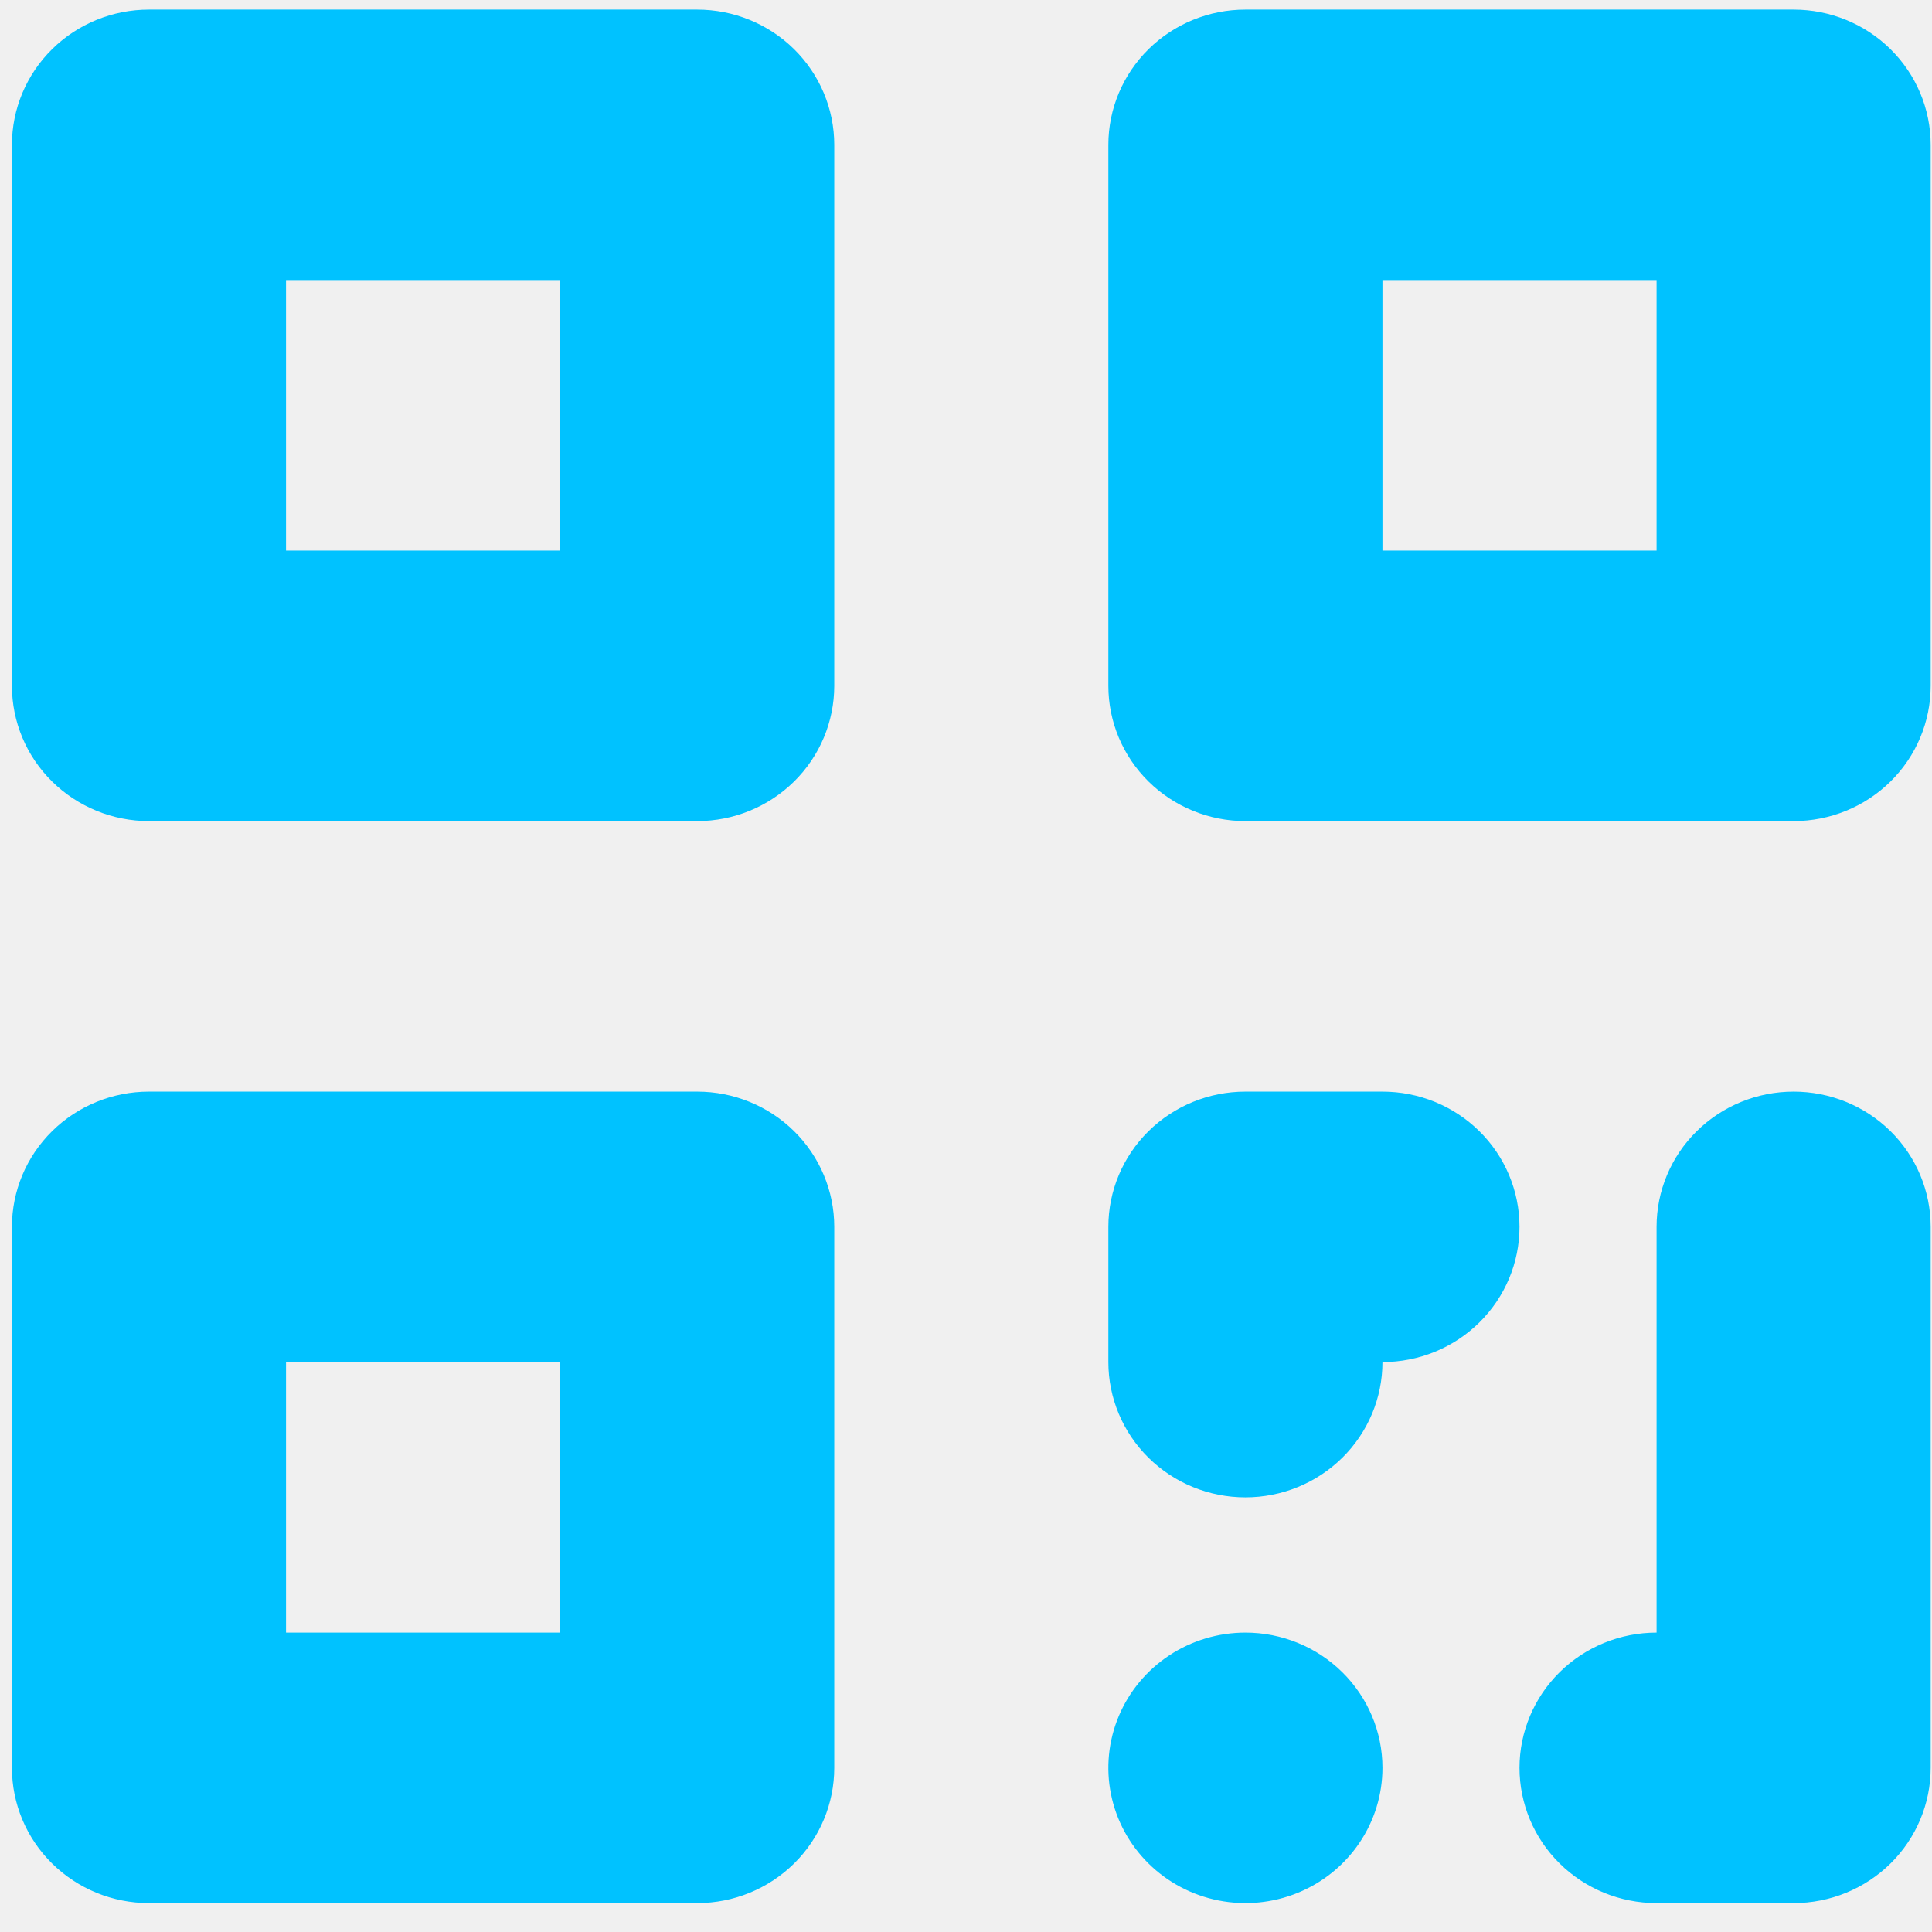
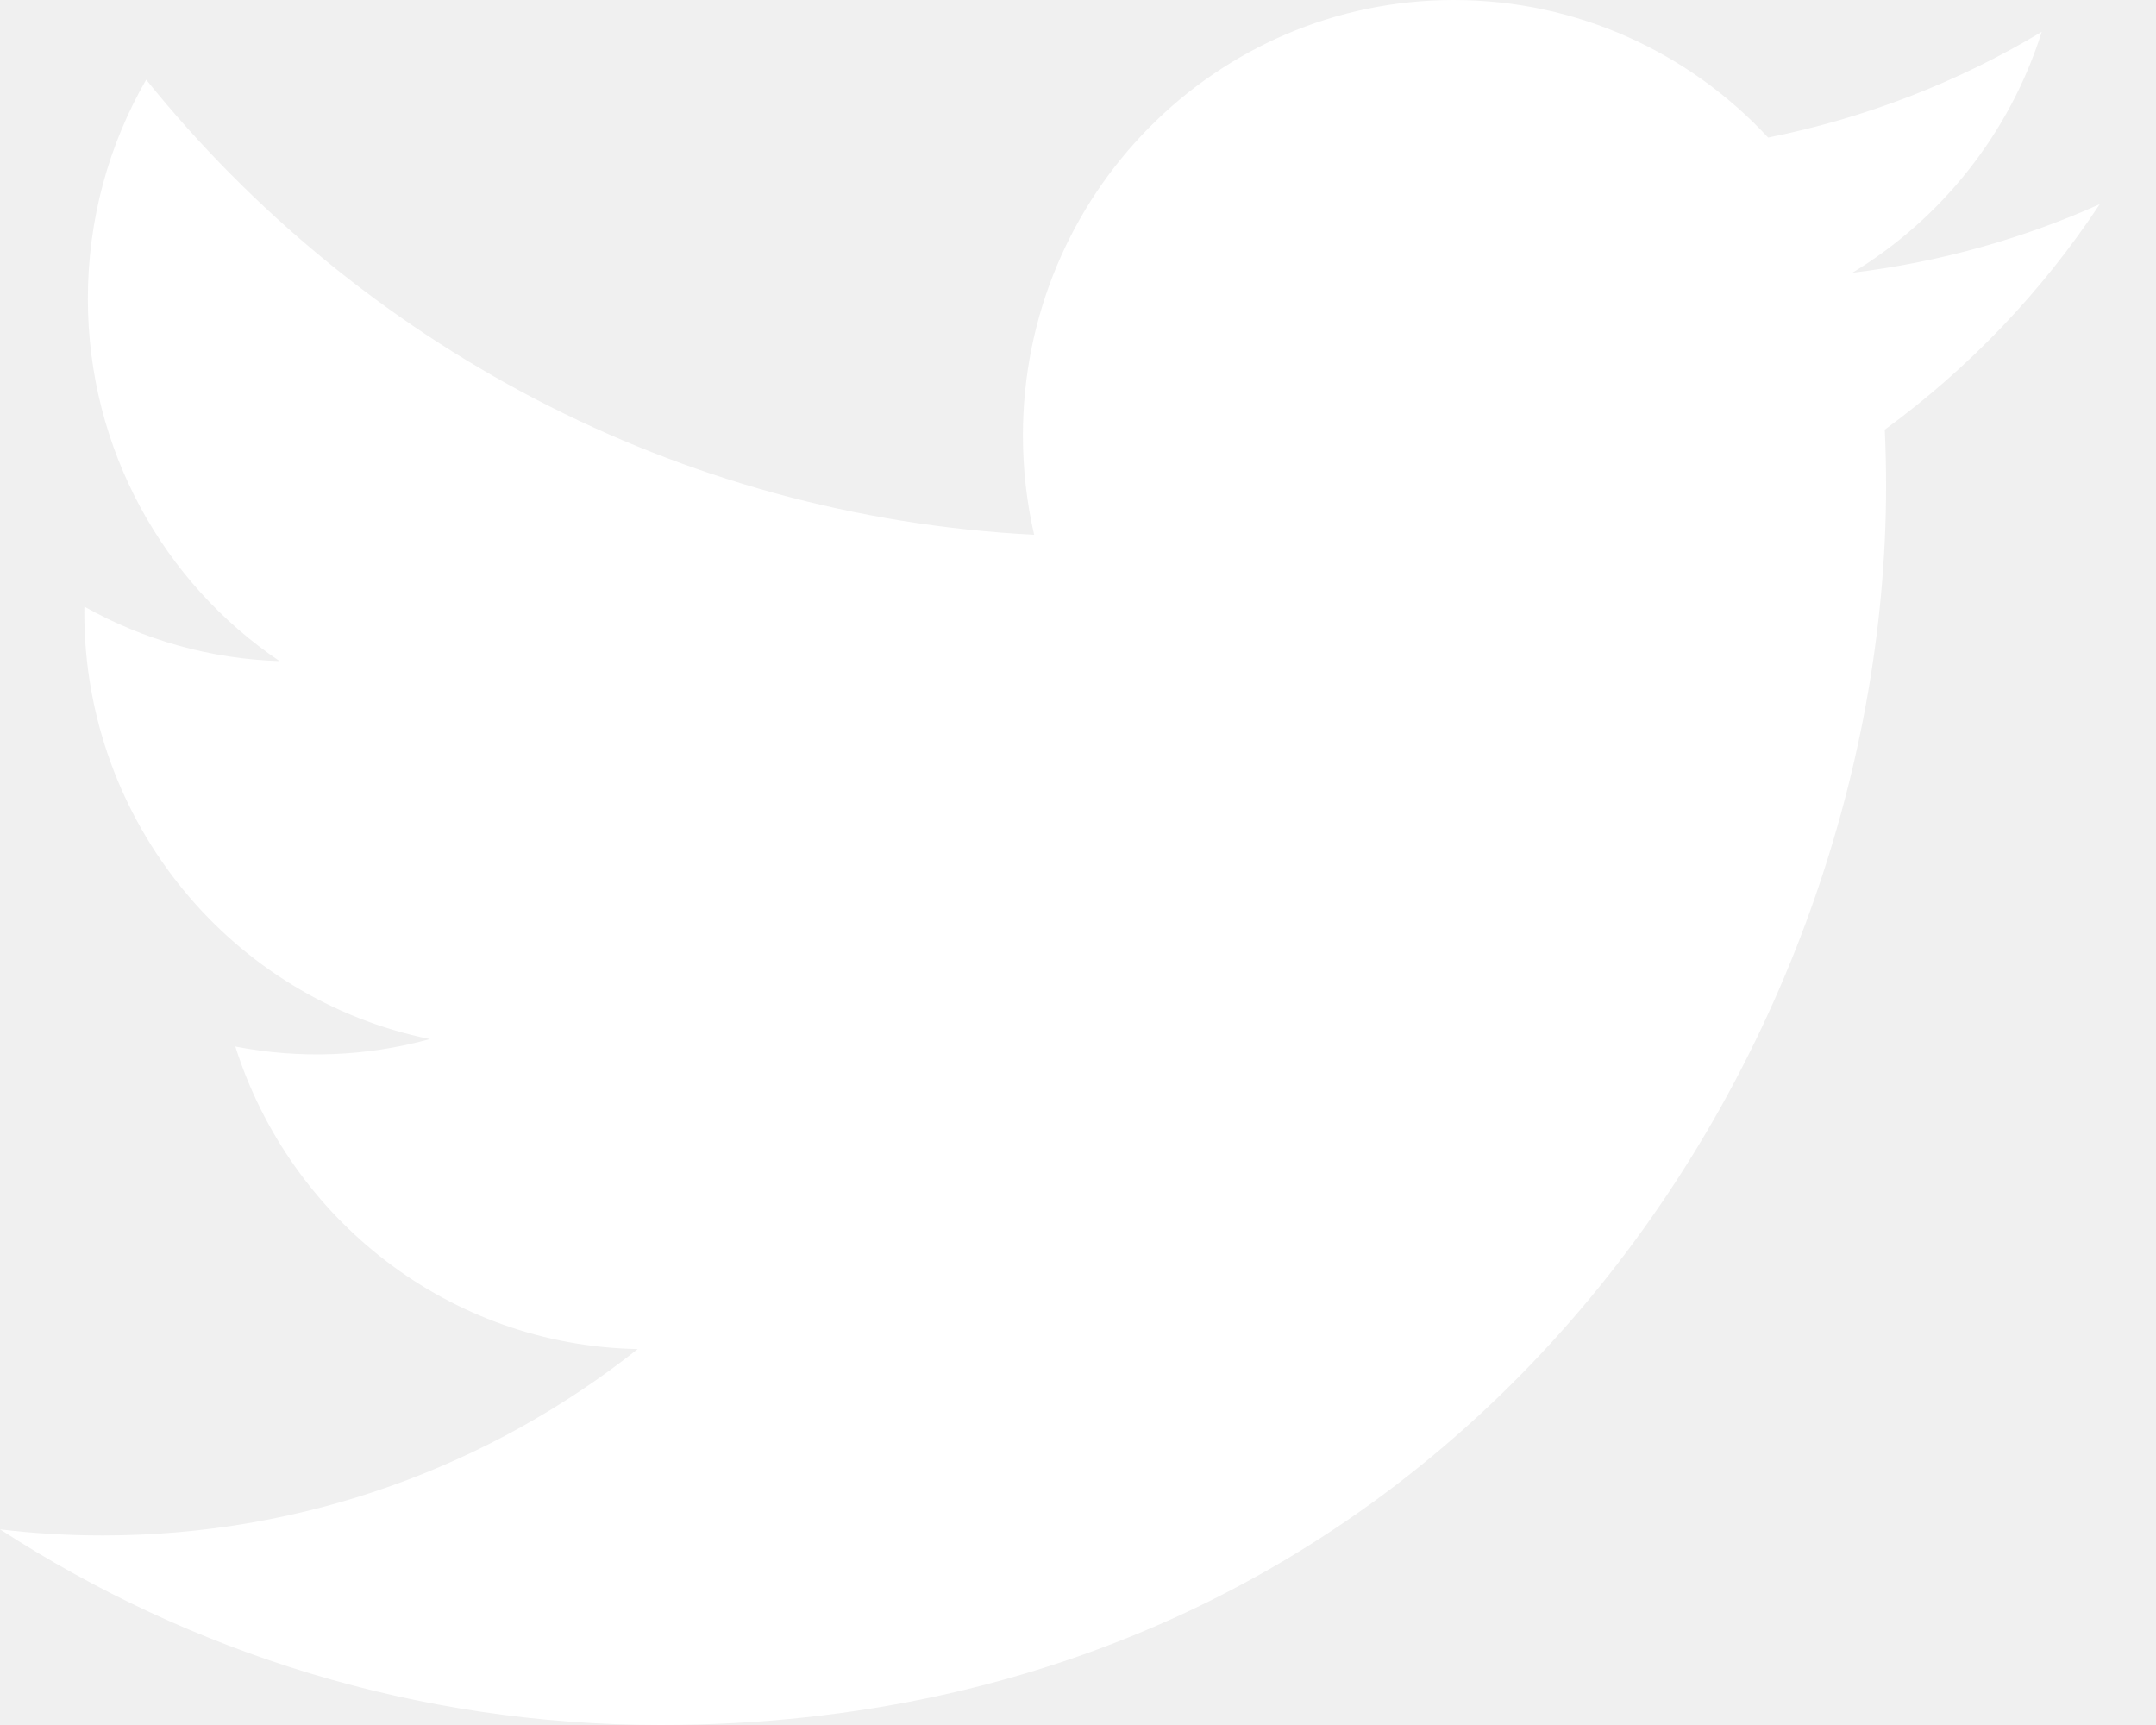
- <svg xmlns="http://www.w3.org/2000/svg" width="63" height="63" viewBox="0 0 63 63" fill="none">
-   <path d="M22.734 0.313H4.858C3.672 0.313 2.536 0.777 1.698 1.604C0.859 2.431 0.389 3.553 0.389 4.723V22.364C0.389 23.534 0.859 24.656 1.698 25.483C2.536 26.31 3.672 26.775 4.858 26.775H22.734C23.92 26.775 25.056 26.31 25.895 25.483C26.733 24.656 27.204 23.534 27.204 22.364V4.723C27.204 3.553 26.733 2.431 25.895 1.604C25.056 0.777 23.92 0.313 22.734 0.313ZM18.265 17.954H9.327V9.133H18.265V17.954ZM40.611 26.775H58.488C59.673 26.775 60.81 26.31 61.648 25.483C62.486 24.656 62.957 23.534 62.957 22.364V4.723C62.957 3.553 62.486 2.431 61.648 1.604C60.81 0.777 59.673 0.313 58.488 0.313H40.611C39.426 0.313 38.289 0.777 37.451 1.604C36.613 2.431 36.142 3.553 36.142 4.723V22.364C36.142 23.534 36.613 24.656 37.451 25.483C38.289 26.31 39.426 26.775 40.611 26.775ZM45.08 9.133H54.019V17.954H45.08V9.133ZM22.734 35.596H4.858C3.672 35.596 2.536 36.06 1.698 36.887C0.859 37.714 0.389 38.836 0.389 40.006V57.647C0.389 58.817 0.859 59.939 1.698 60.766C2.536 61.593 3.672 62.058 4.858 62.058H22.734C23.92 62.058 25.056 61.593 25.895 60.766C26.733 59.939 27.204 58.817 27.204 57.647V40.006C27.204 38.836 26.733 37.714 25.895 36.887C25.056 36.06 23.92 35.596 22.734 35.596ZM18.265 53.237H9.327V44.416H18.265V53.237ZM40.611 48.827C41.796 48.827 42.933 48.362 43.771 47.535C44.609 46.708 45.08 45.586 45.08 44.416C46.266 44.416 47.402 43.952 48.24 43.124C49.078 42.297 49.549 41.175 49.549 40.006C49.549 38.836 49.078 37.714 48.24 36.887C47.402 36.06 46.266 35.596 45.08 35.596H40.611C39.426 35.596 38.289 36.06 37.451 36.887C36.613 37.714 36.142 38.836 36.142 40.006V44.416C36.142 45.586 36.613 46.708 37.451 47.535C38.289 48.362 39.426 48.827 40.611 48.827ZM58.488 35.596C57.302 35.596 56.166 36.06 55.328 36.887C54.489 37.714 54.019 38.836 54.019 40.006V53.237C52.833 53.237 51.697 53.702 50.858 54.529C50.02 55.356 49.549 56.478 49.549 57.647C49.549 58.817 50.02 59.939 50.858 60.766C51.697 61.593 52.833 62.058 54.019 62.058H58.488C59.673 62.058 60.81 61.593 61.648 60.766C62.486 59.939 62.957 58.817 62.957 57.647V40.006C62.957 38.836 62.486 37.714 61.648 36.887C60.81 36.06 59.673 35.596 58.488 35.596ZM40.611 53.237C39.727 53.237 38.863 53.496 38.128 53.98C37.393 54.465 36.82 55.154 36.482 55.959C36.144 56.765 36.055 57.652 36.228 58.508C36.4 59.363 36.826 60.149 37.451 60.766C38.076 61.383 38.872 61.803 39.739 61.973C40.606 62.143 41.505 62.056 42.321 61.722C43.138 61.388 43.836 60.823 44.327 60.097C44.818 59.372 45.08 58.52 45.08 57.647C45.08 56.478 44.609 55.356 43.771 54.529C42.933 53.702 41.796 53.237 40.611 53.237Z" fill="#00C2FF" />
+ <svg xmlns="http://www.w3.org/2000/svg" width="20" height="16" viewBox="0 0 20 16" fill="none">
+   <path d="M19.478 1.894C18.762 2.215 17.991 2.432 17.183 2.53C18.008 2.03 18.642 1.239 18.94 0.295C18.156 0.766 17.297 1.097 16.402 1.276C15.674 0.491 14.635 0 13.486 0C11.279 0 9.489 1.809 9.489 4.039C9.489 4.356 9.525 4.664 9.593 4.96C6.272 4.791 3.327 3.183 1.356 0.739C1.012 1.336 0.815 2.03 0.815 2.77C0.815 4.171 1.521 5.408 2.593 6.132C1.958 6.112 1.337 5.939 0.783 5.627C0.782 5.644 0.782 5.661 0.782 5.678C0.782 7.635 2.16 9.267 3.988 9.638C3.399 9.8 2.782 9.824 2.183 9.707C2.692 11.312 4.168 12.48 5.916 12.513C4.549 13.596 2.825 14.242 0.953 14.242C0.631 14.242 0.313 14.223 0 14.185C1.768 15.331 3.869 16 6.126 16C13.476 16 17.496 9.845 17.496 4.508C17.496 4.332 17.492 4.158 17.484 3.985C18.267 3.413 18.942 2.705 19.478 1.894" fill="white" />
</svg>
